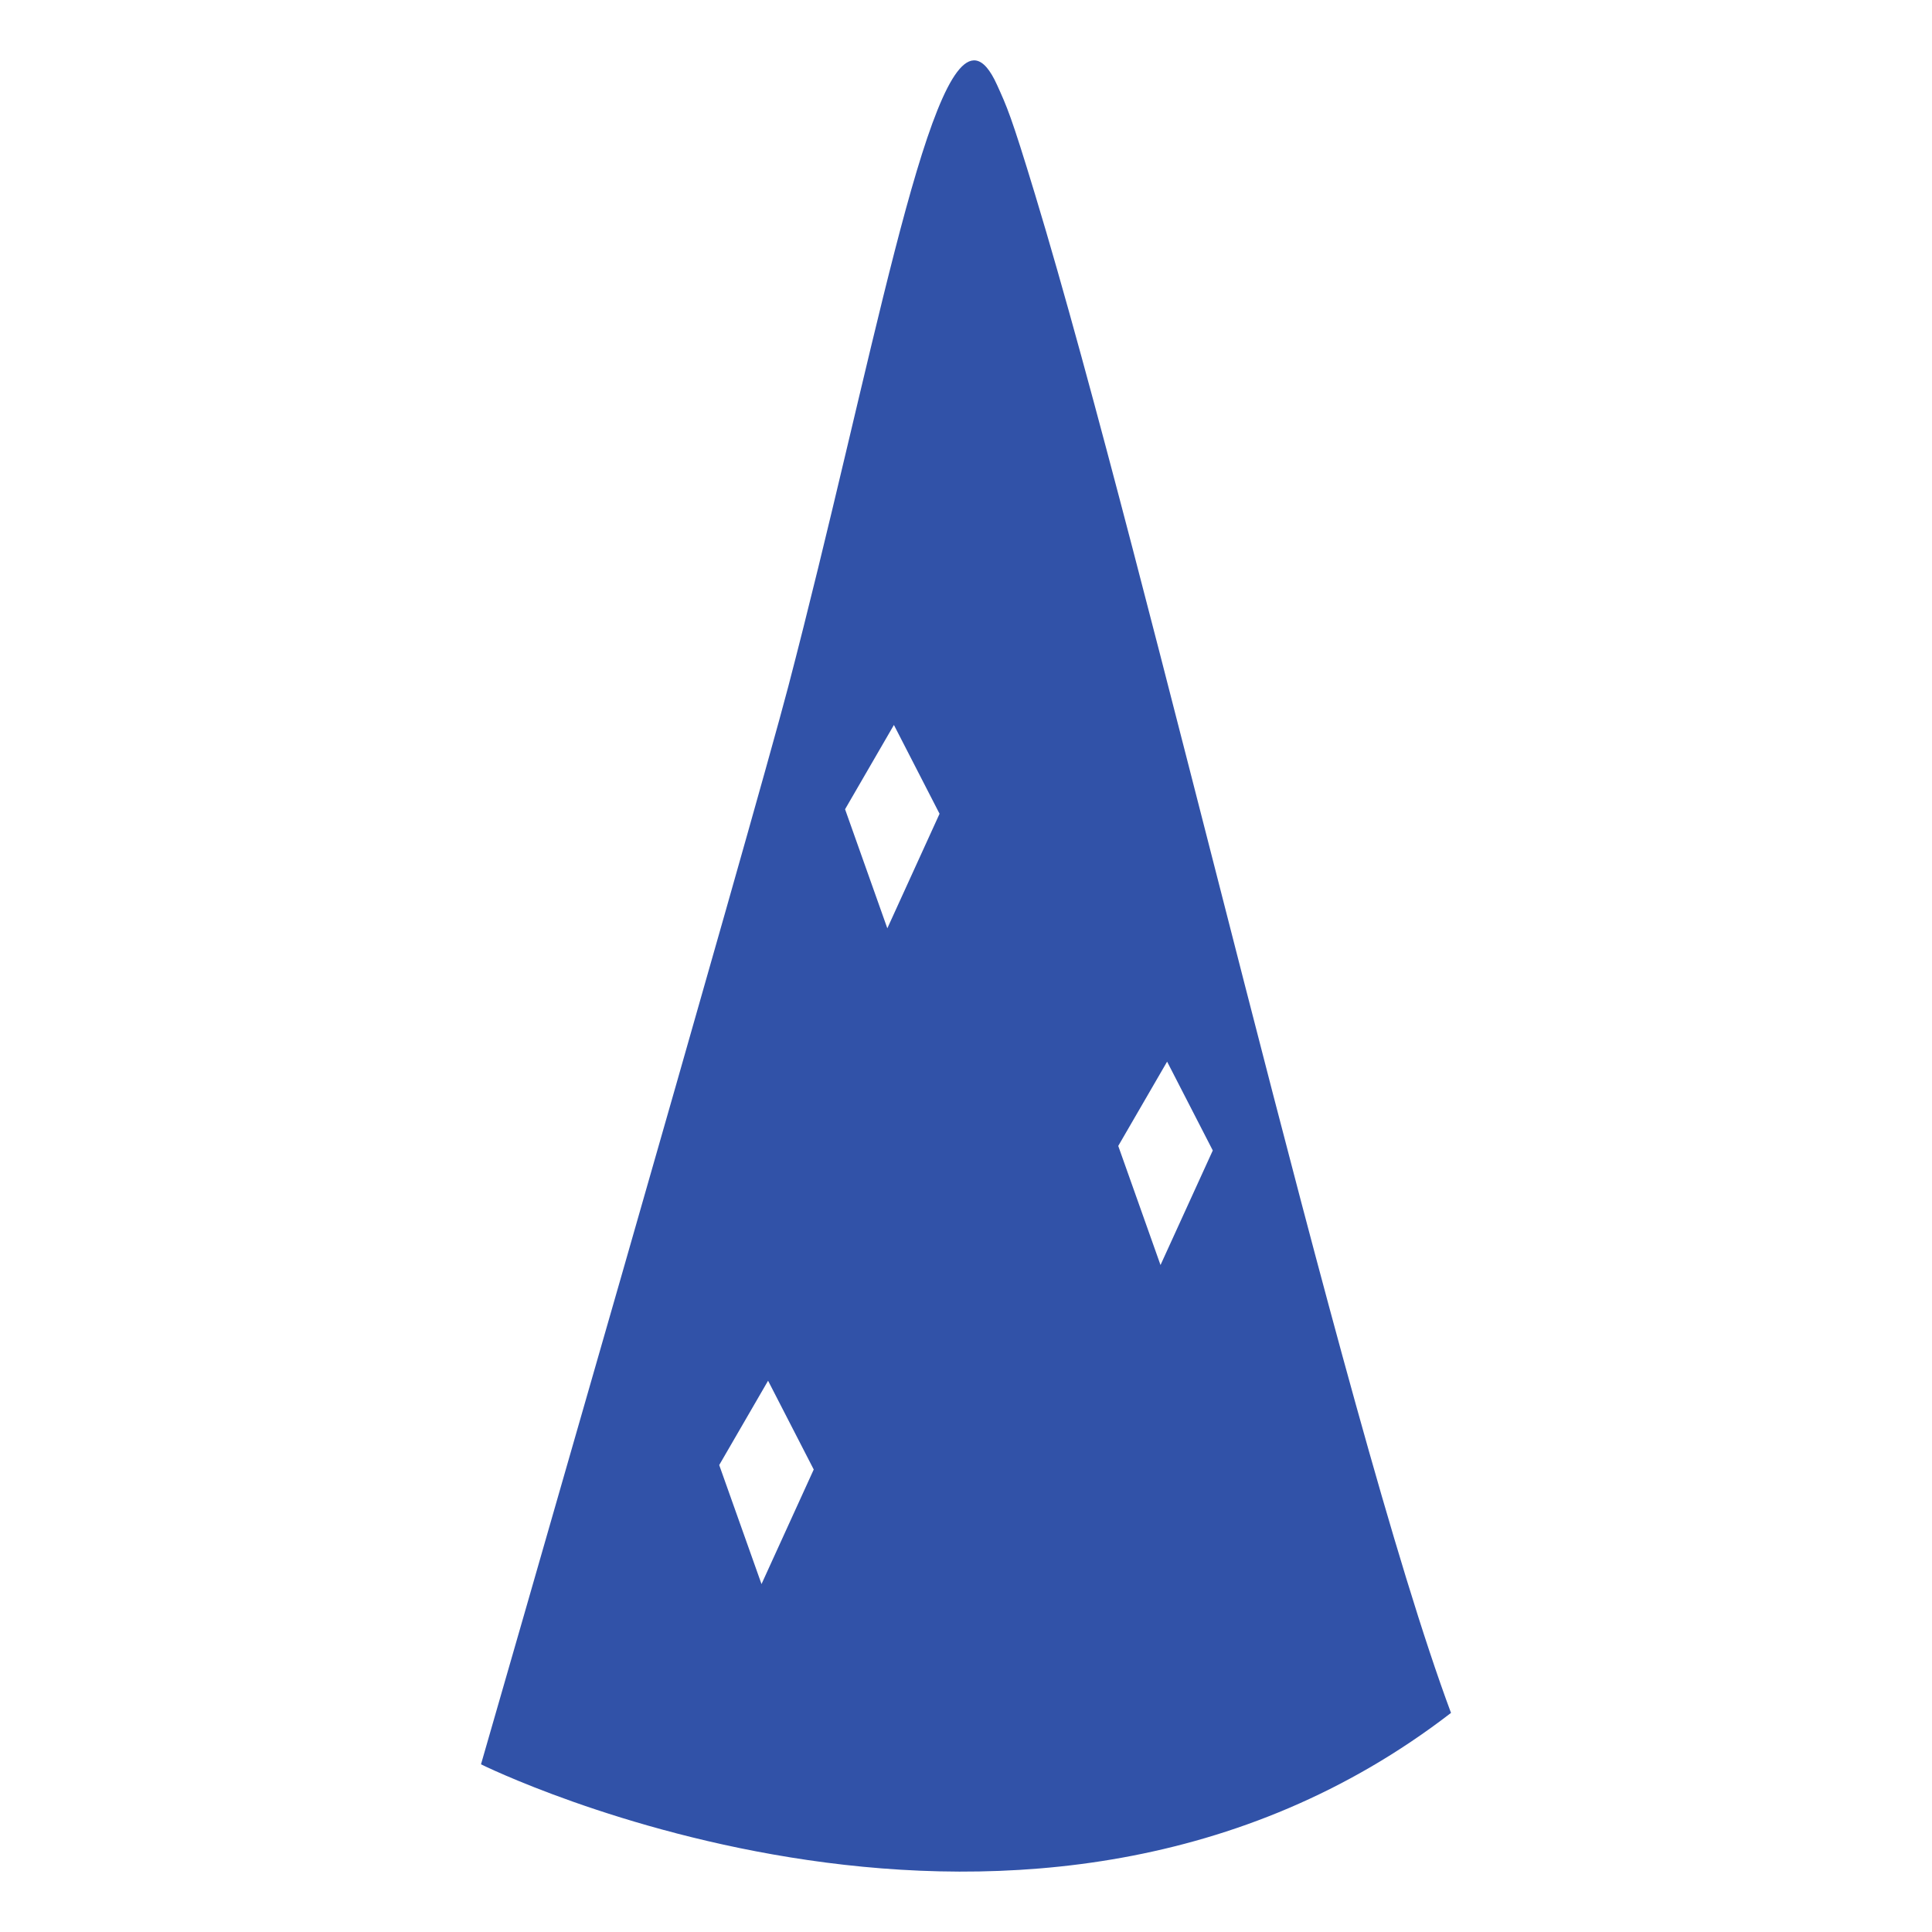
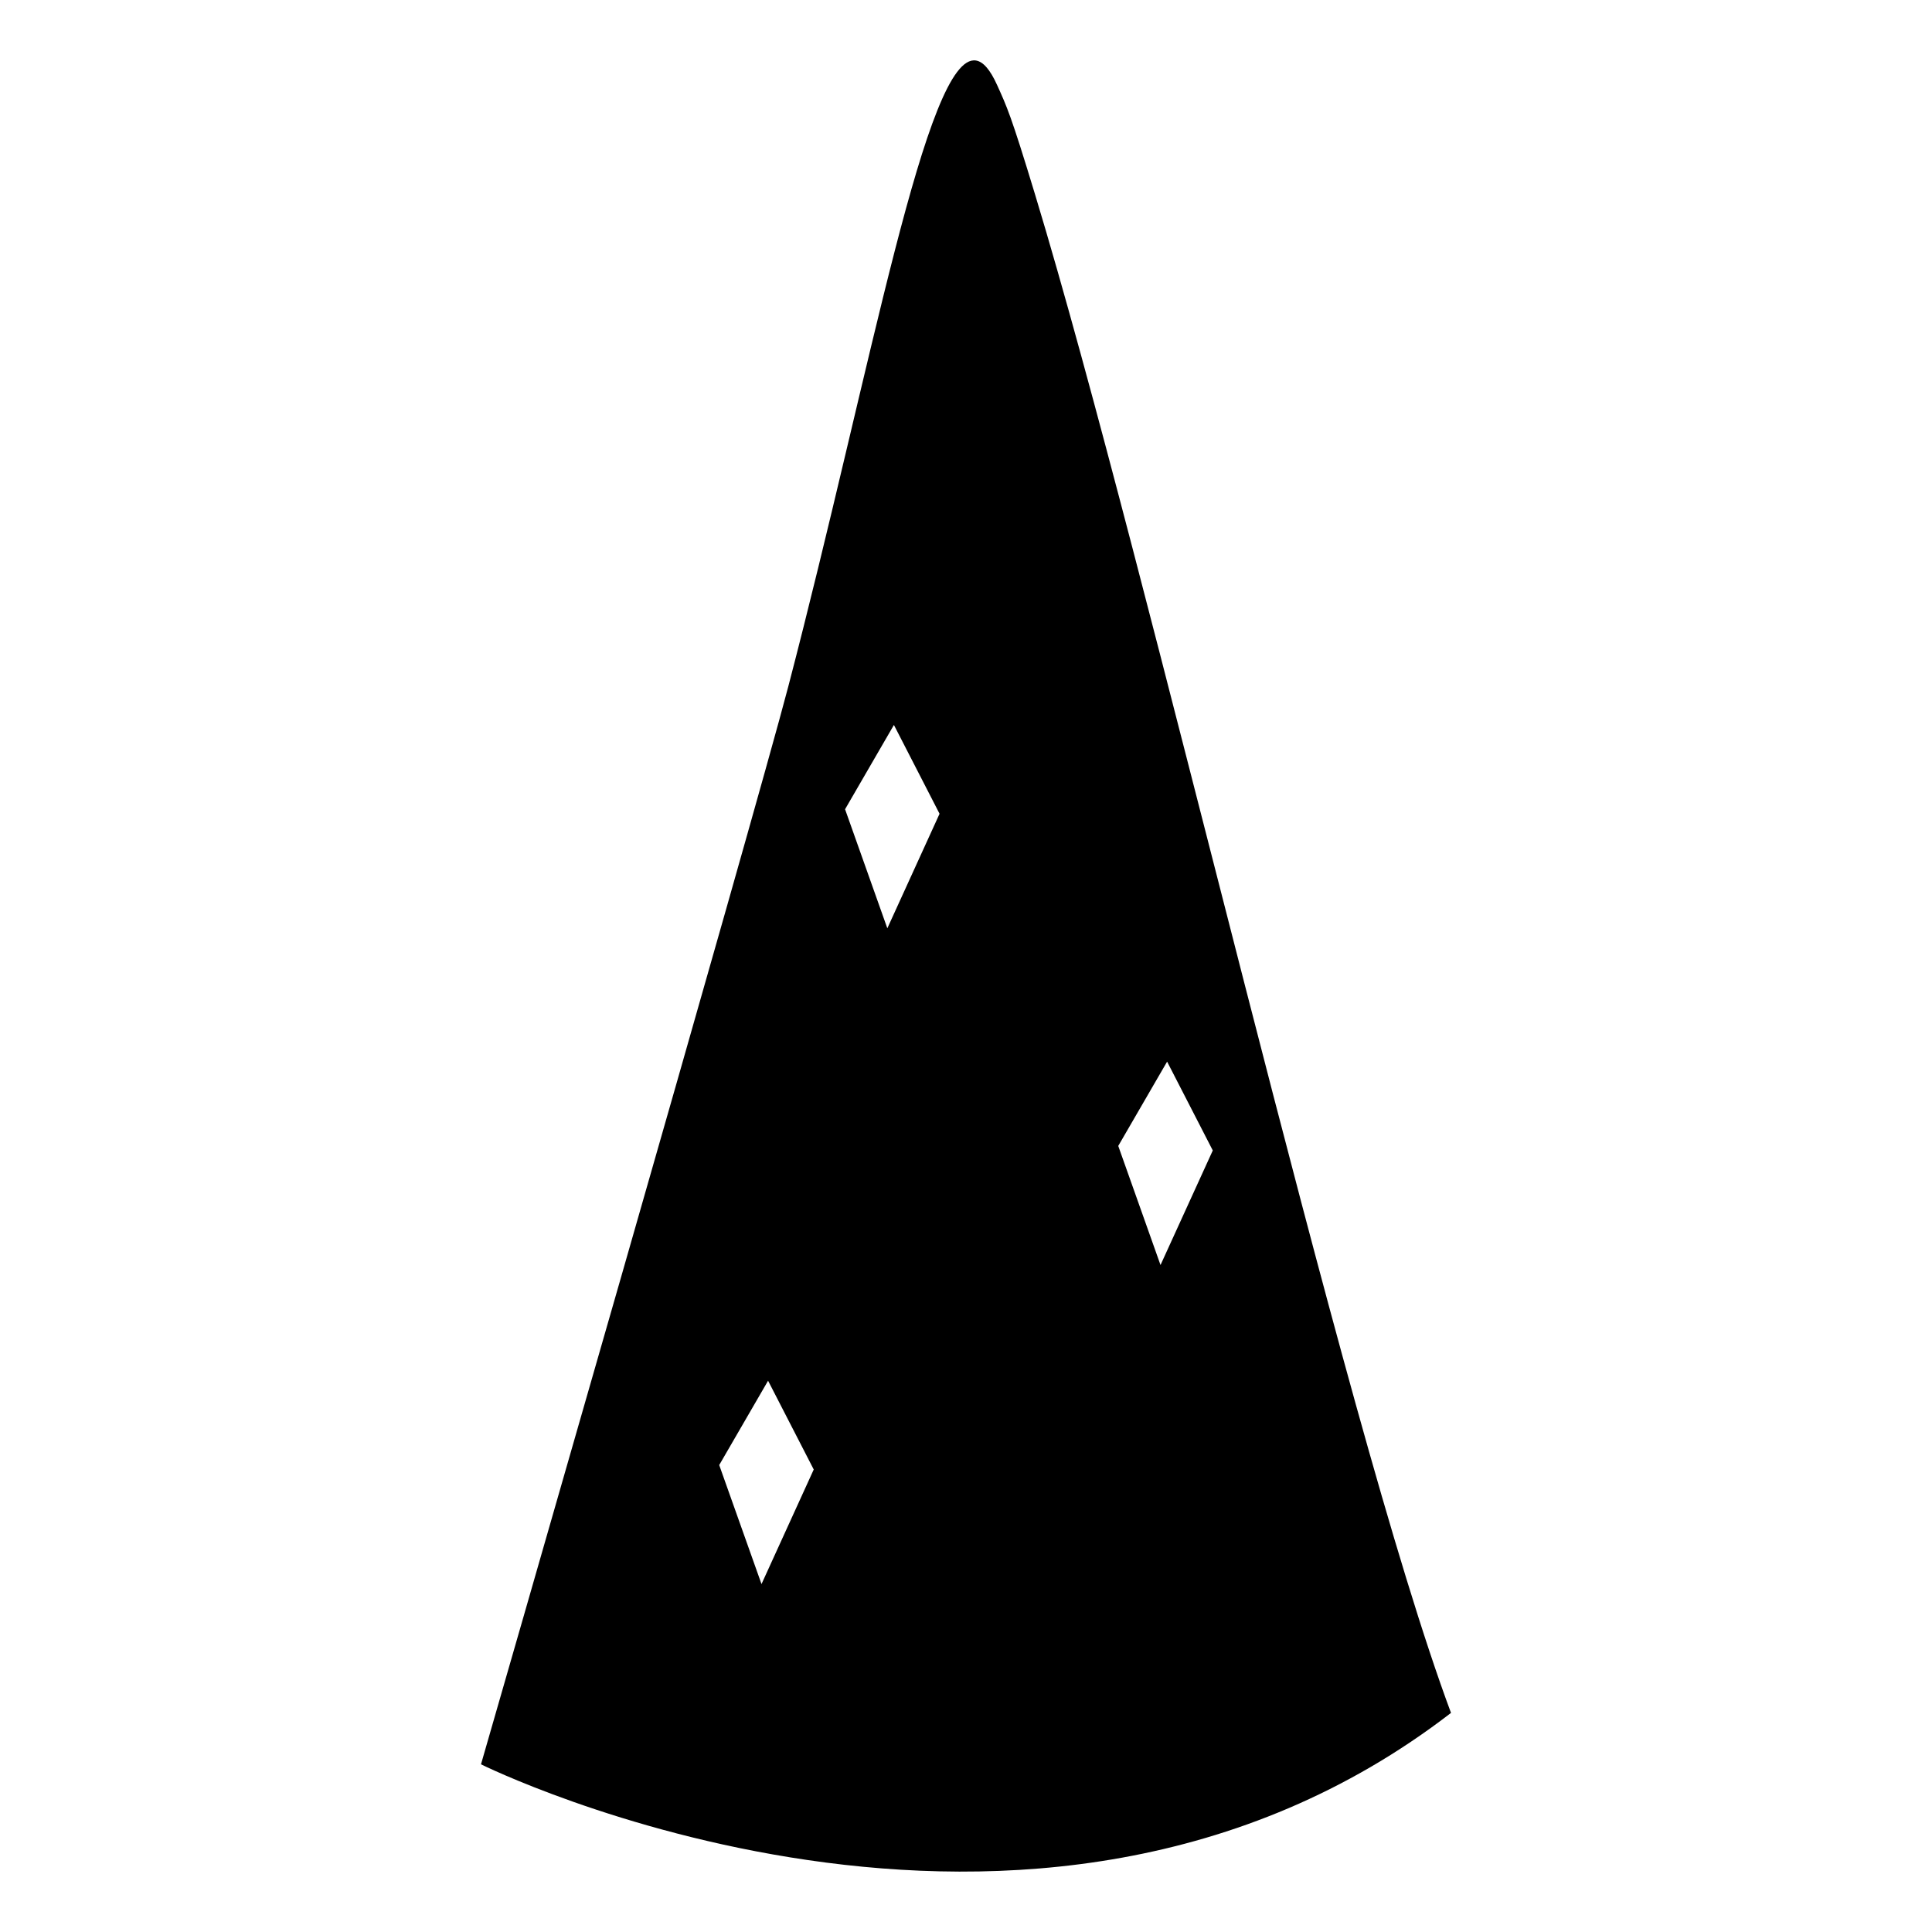
<svg xmlns="http://www.w3.org/2000/svg" viewBox="0 0 128 128">
-   <path d="M64.664 4.01c-3.29-.542-6.938 20.41-12.441 41.484-2.253 8.633-20.356 71.397-20.356 71.397s36.41 18.067 64.266-3.407C88.869 93.987 76.113 37.741 68.58 12.9c-1.606-5.296-1.868-5.825-2.525-7.279-.46-1.017-.921-1.534-1.39-1.611zm-5.44 44.02l3.024 5.884-3.46 7.588-2.8-7.887 3.237-5.586zm18.1 22.306l3.026 5.885-3.463 7.59-2.8-7.89 3.237-5.585zm-26.437 21.14l3.025 5.883-3.46 7.59-2.802-7.886 3.237-5.586z" fill="#3152a8" />
+   <path d="M64.664 4.01c-3.29-.542-6.938 20.41-12.441 41.484-2.253 8.633-20.356 71.397-20.356 71.397s36.41 18.067 64.266-3.407C88.869 93.987 76.113 37.741 68.58 12.9c-1.606-5.296-1.868-5.825-2.525-7.279-.46-1.017-.921-1.534-1.39-1.611zm-5.44 44.02l3.024 5.884-3.46 7.588-2.8-7.887 3.237-5.586zm18.1 22.306l3.026 5.885-3.463 7.59-2.8-7.89 3.237-5.585zm-26.437 21.14l3.025 5.883-3.46 7.59-2.802-7.886 3.237-5.586z" fill="#000000" />
</svg>
